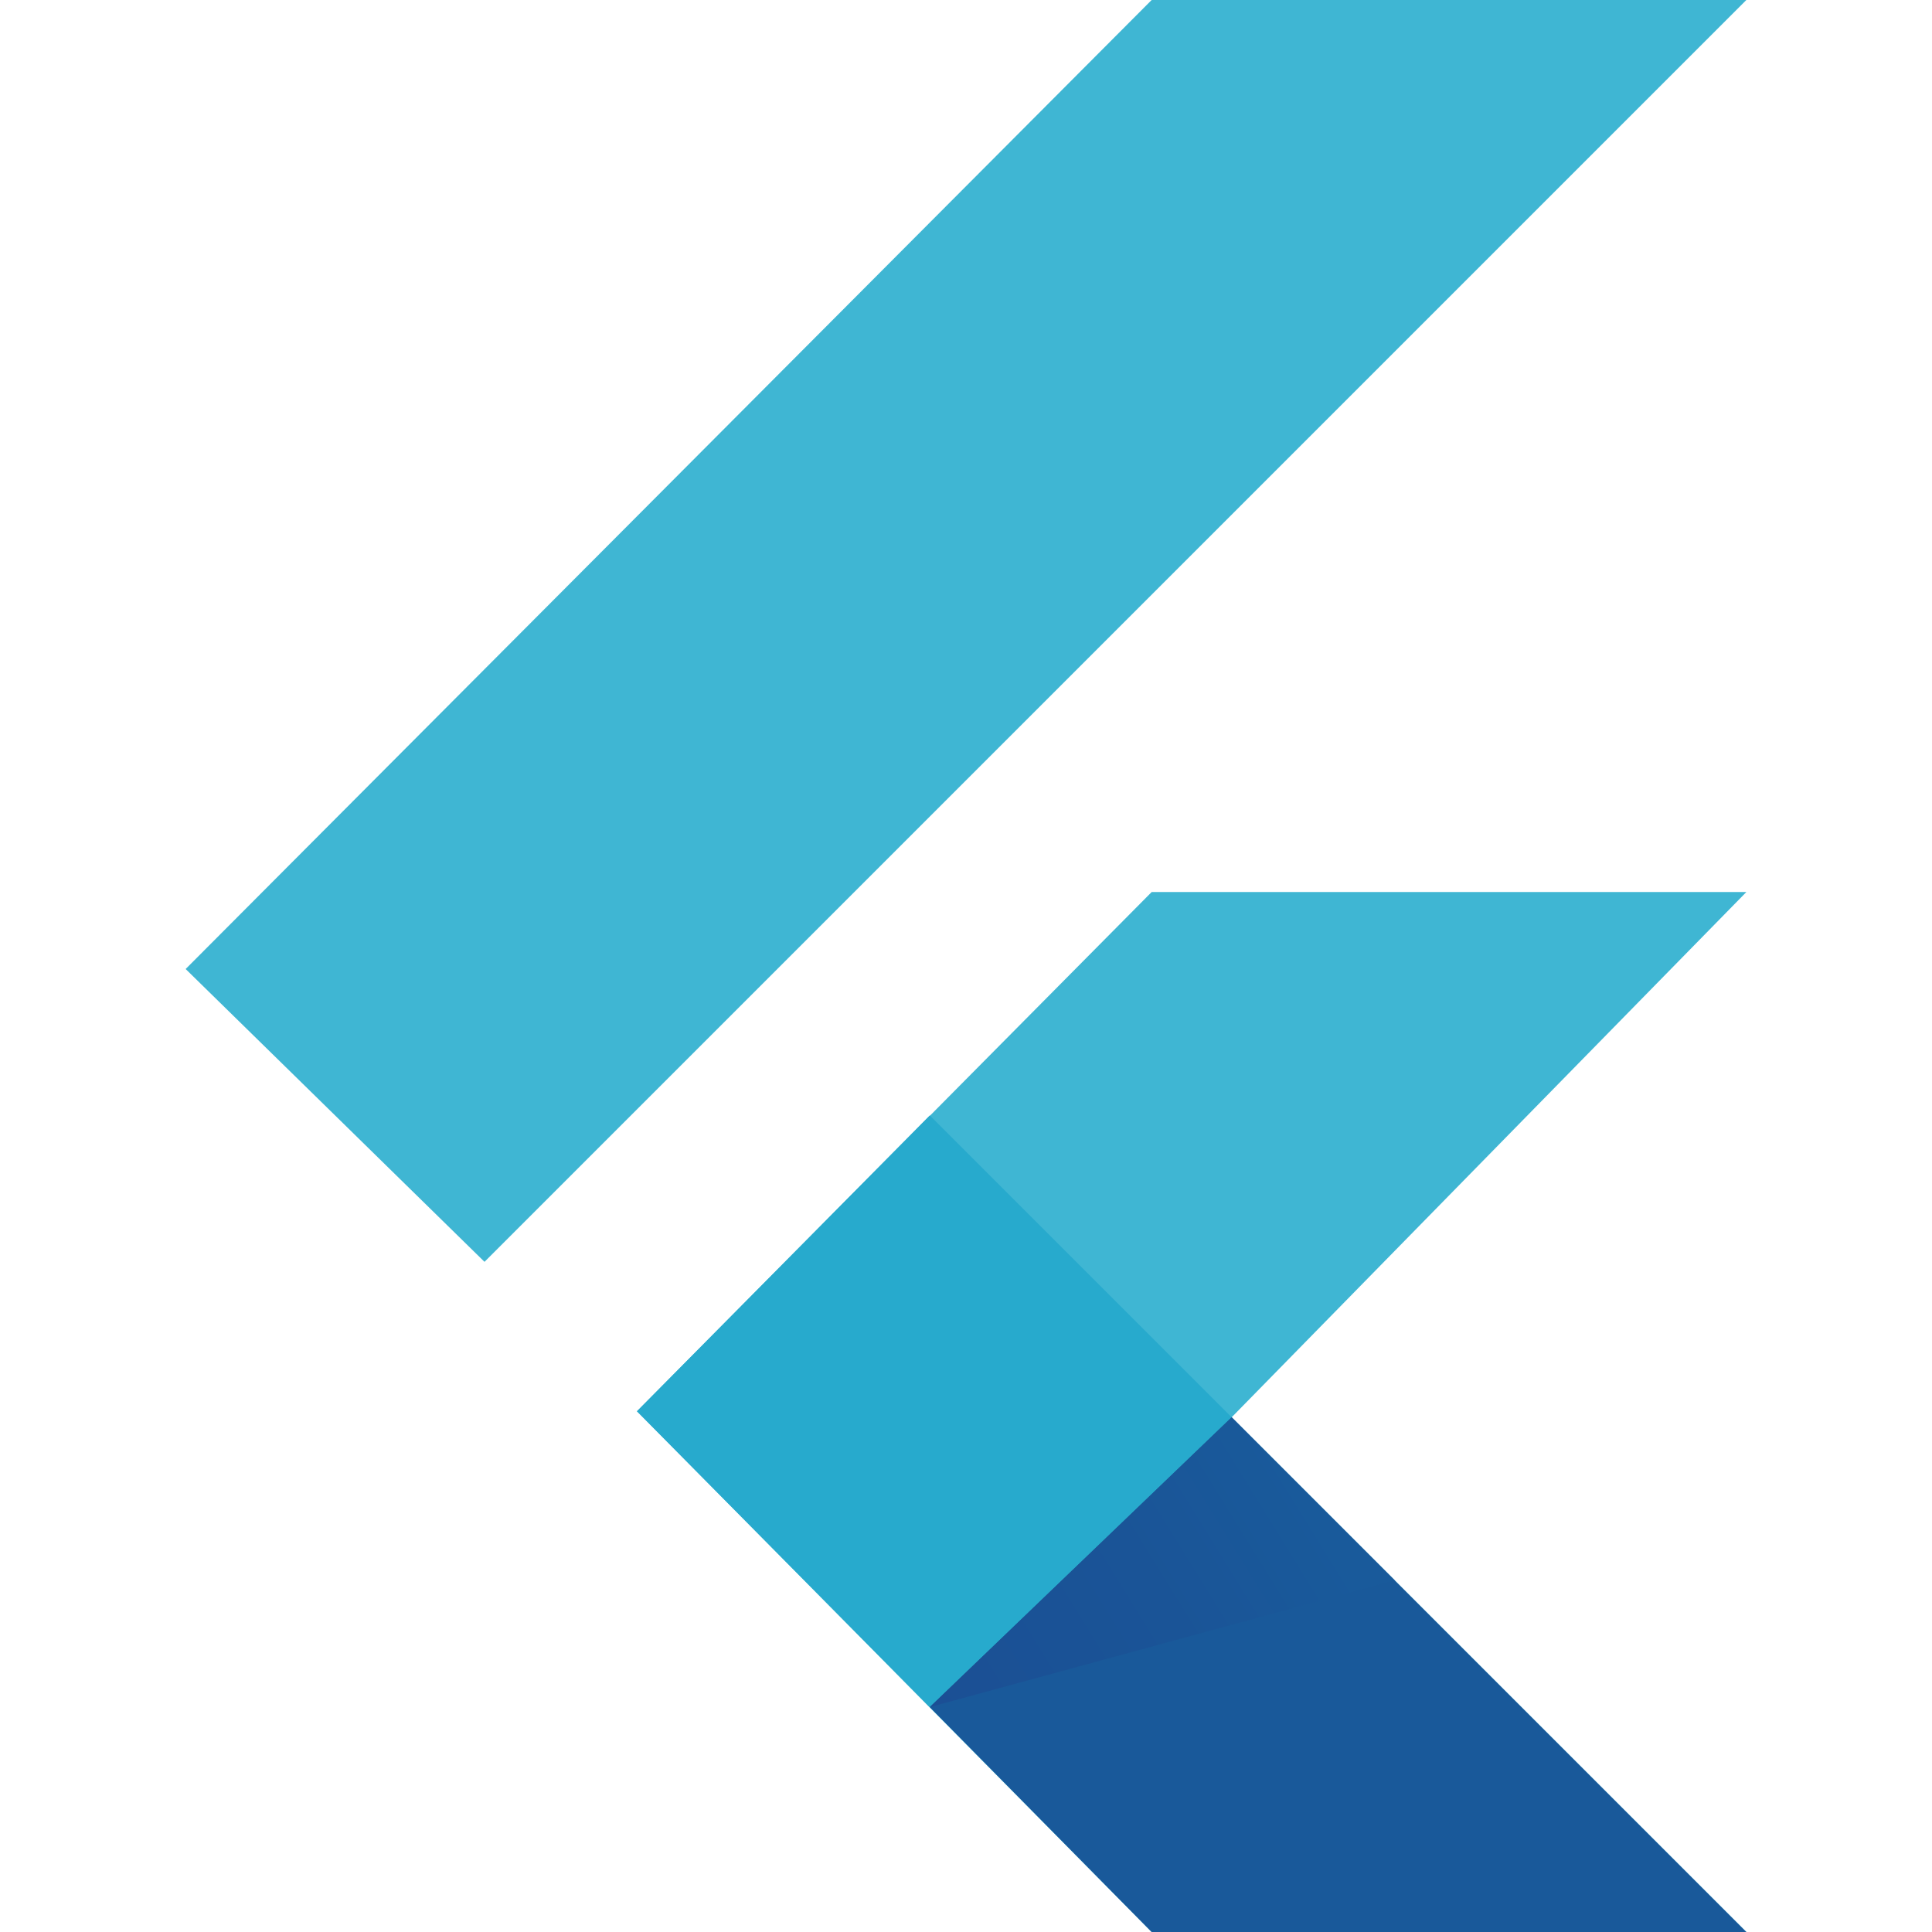
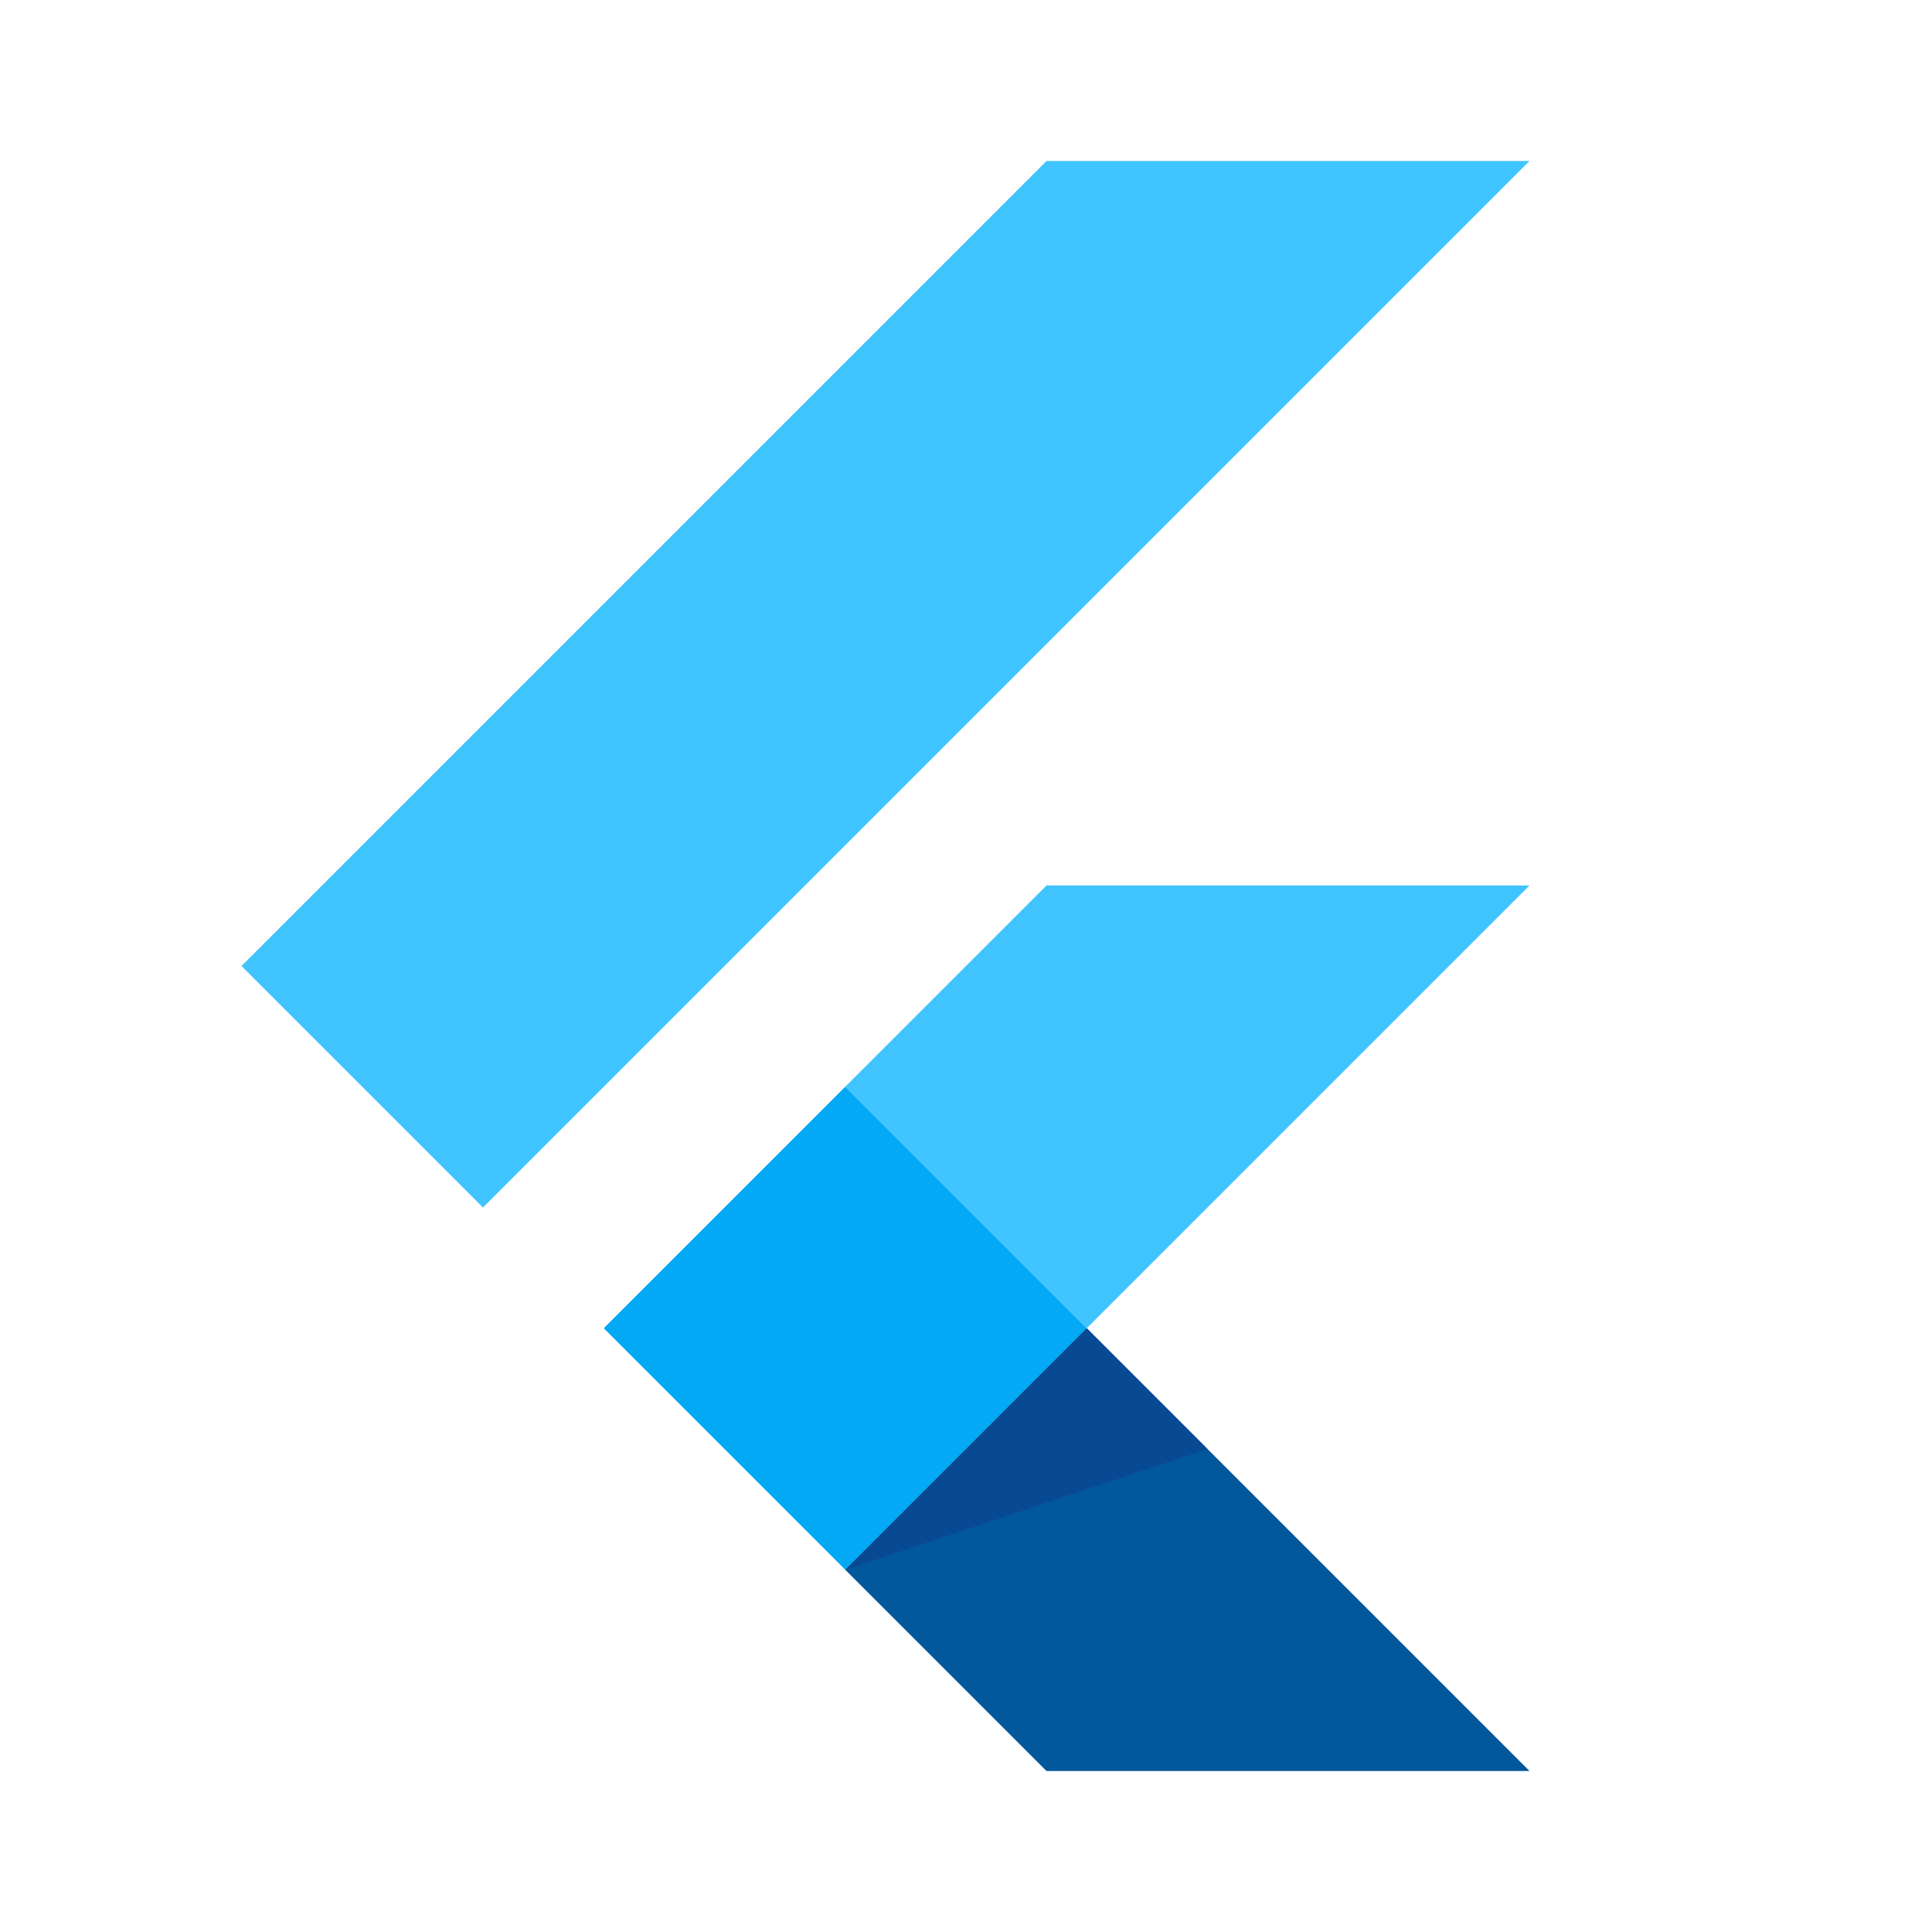
- <svg xmlns="http://www.w3.org/2000/svg" viewBox="0 0 128 128">
-   <g fill="#3FB6D3">
-     <path d="M12.3 64.2L76.3 0h39.4L32.1 83.6zM76.3 128h39.4L81.6 93.9l34.1-34.8H76.3L42.2 93.5z" />
-   </g>
-   <path fill="#27AACD" d="M81.6 93.9l-20-20-19.4 19.6 19.4 19.6z" />
-   <path fill="#19599A" d="M115.7 128L81.6 93.9l-20 19.2L76.3 128z" />
-   <linearGradient id="flutter-original-a" gradientUnits="userSpaceOnUse" x1="59.365" y1="116.36" x2="86.825" y2="99.399">
-     <stop offset="0" stop-color="#1b4e94" />
-     <stop offset=".63" stop-color="#1a5497" />
-     <stop offset="1" stop-color="#195a9b" />
-   </linearGradient>
-   <path fill="url(#flutter-original-a)" d="M61.6 113.1l30.8-8.4-10.8-10.8z" />
+ <svg xmlns="http://www.w3.org/2000/svg" viewBox="0 0 48 48" width="50px" height="50px">
+   <polygon fill="#40c4ff" points="26,4 6,24 12,30 38,4" />
+   <polygon fill="#40c4ff" points="38,22 27,33 21,27 26,22" />
+   <rect width="8.485" height="8.485" x="16.757" y="28.757" fill="#03a9f4" transform="rotate(-45.001 21 33)" />
+   <polygon fill="#01579b" points="38,44 26,44 21,39 27,33" />
+   <polygon fill="#084994" points="21,39 30,36 27,33" />
</svg>
